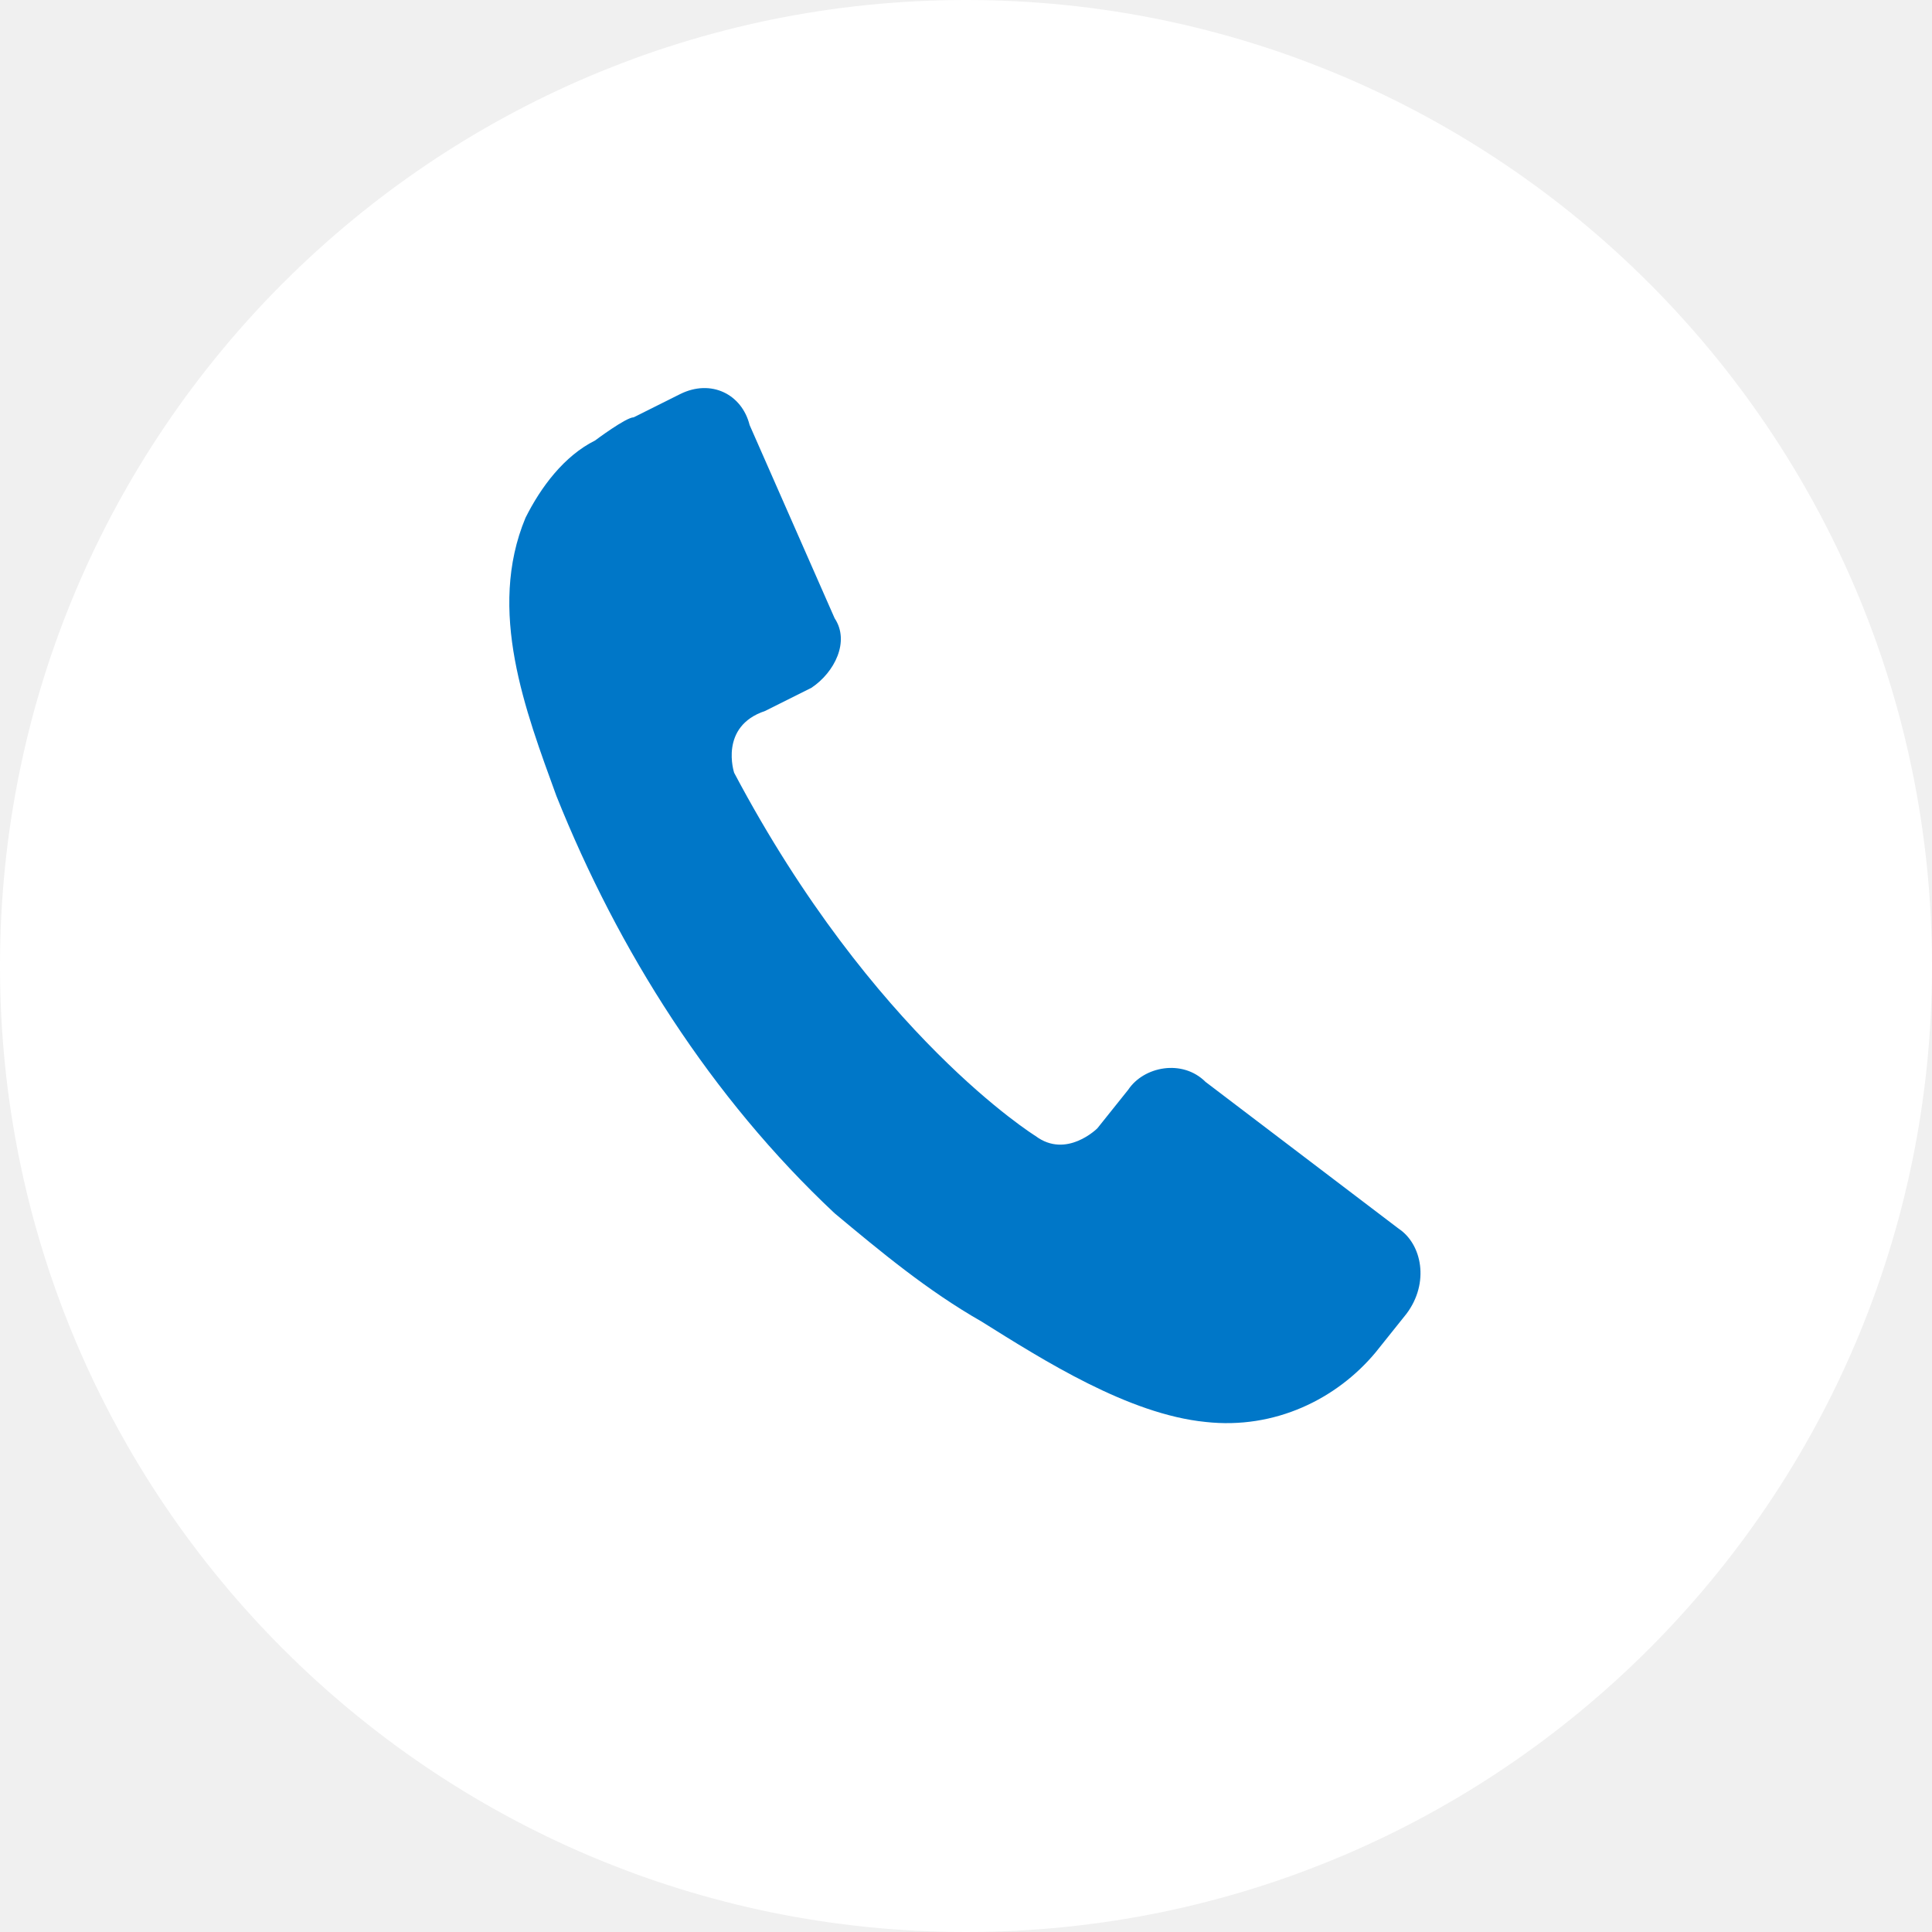
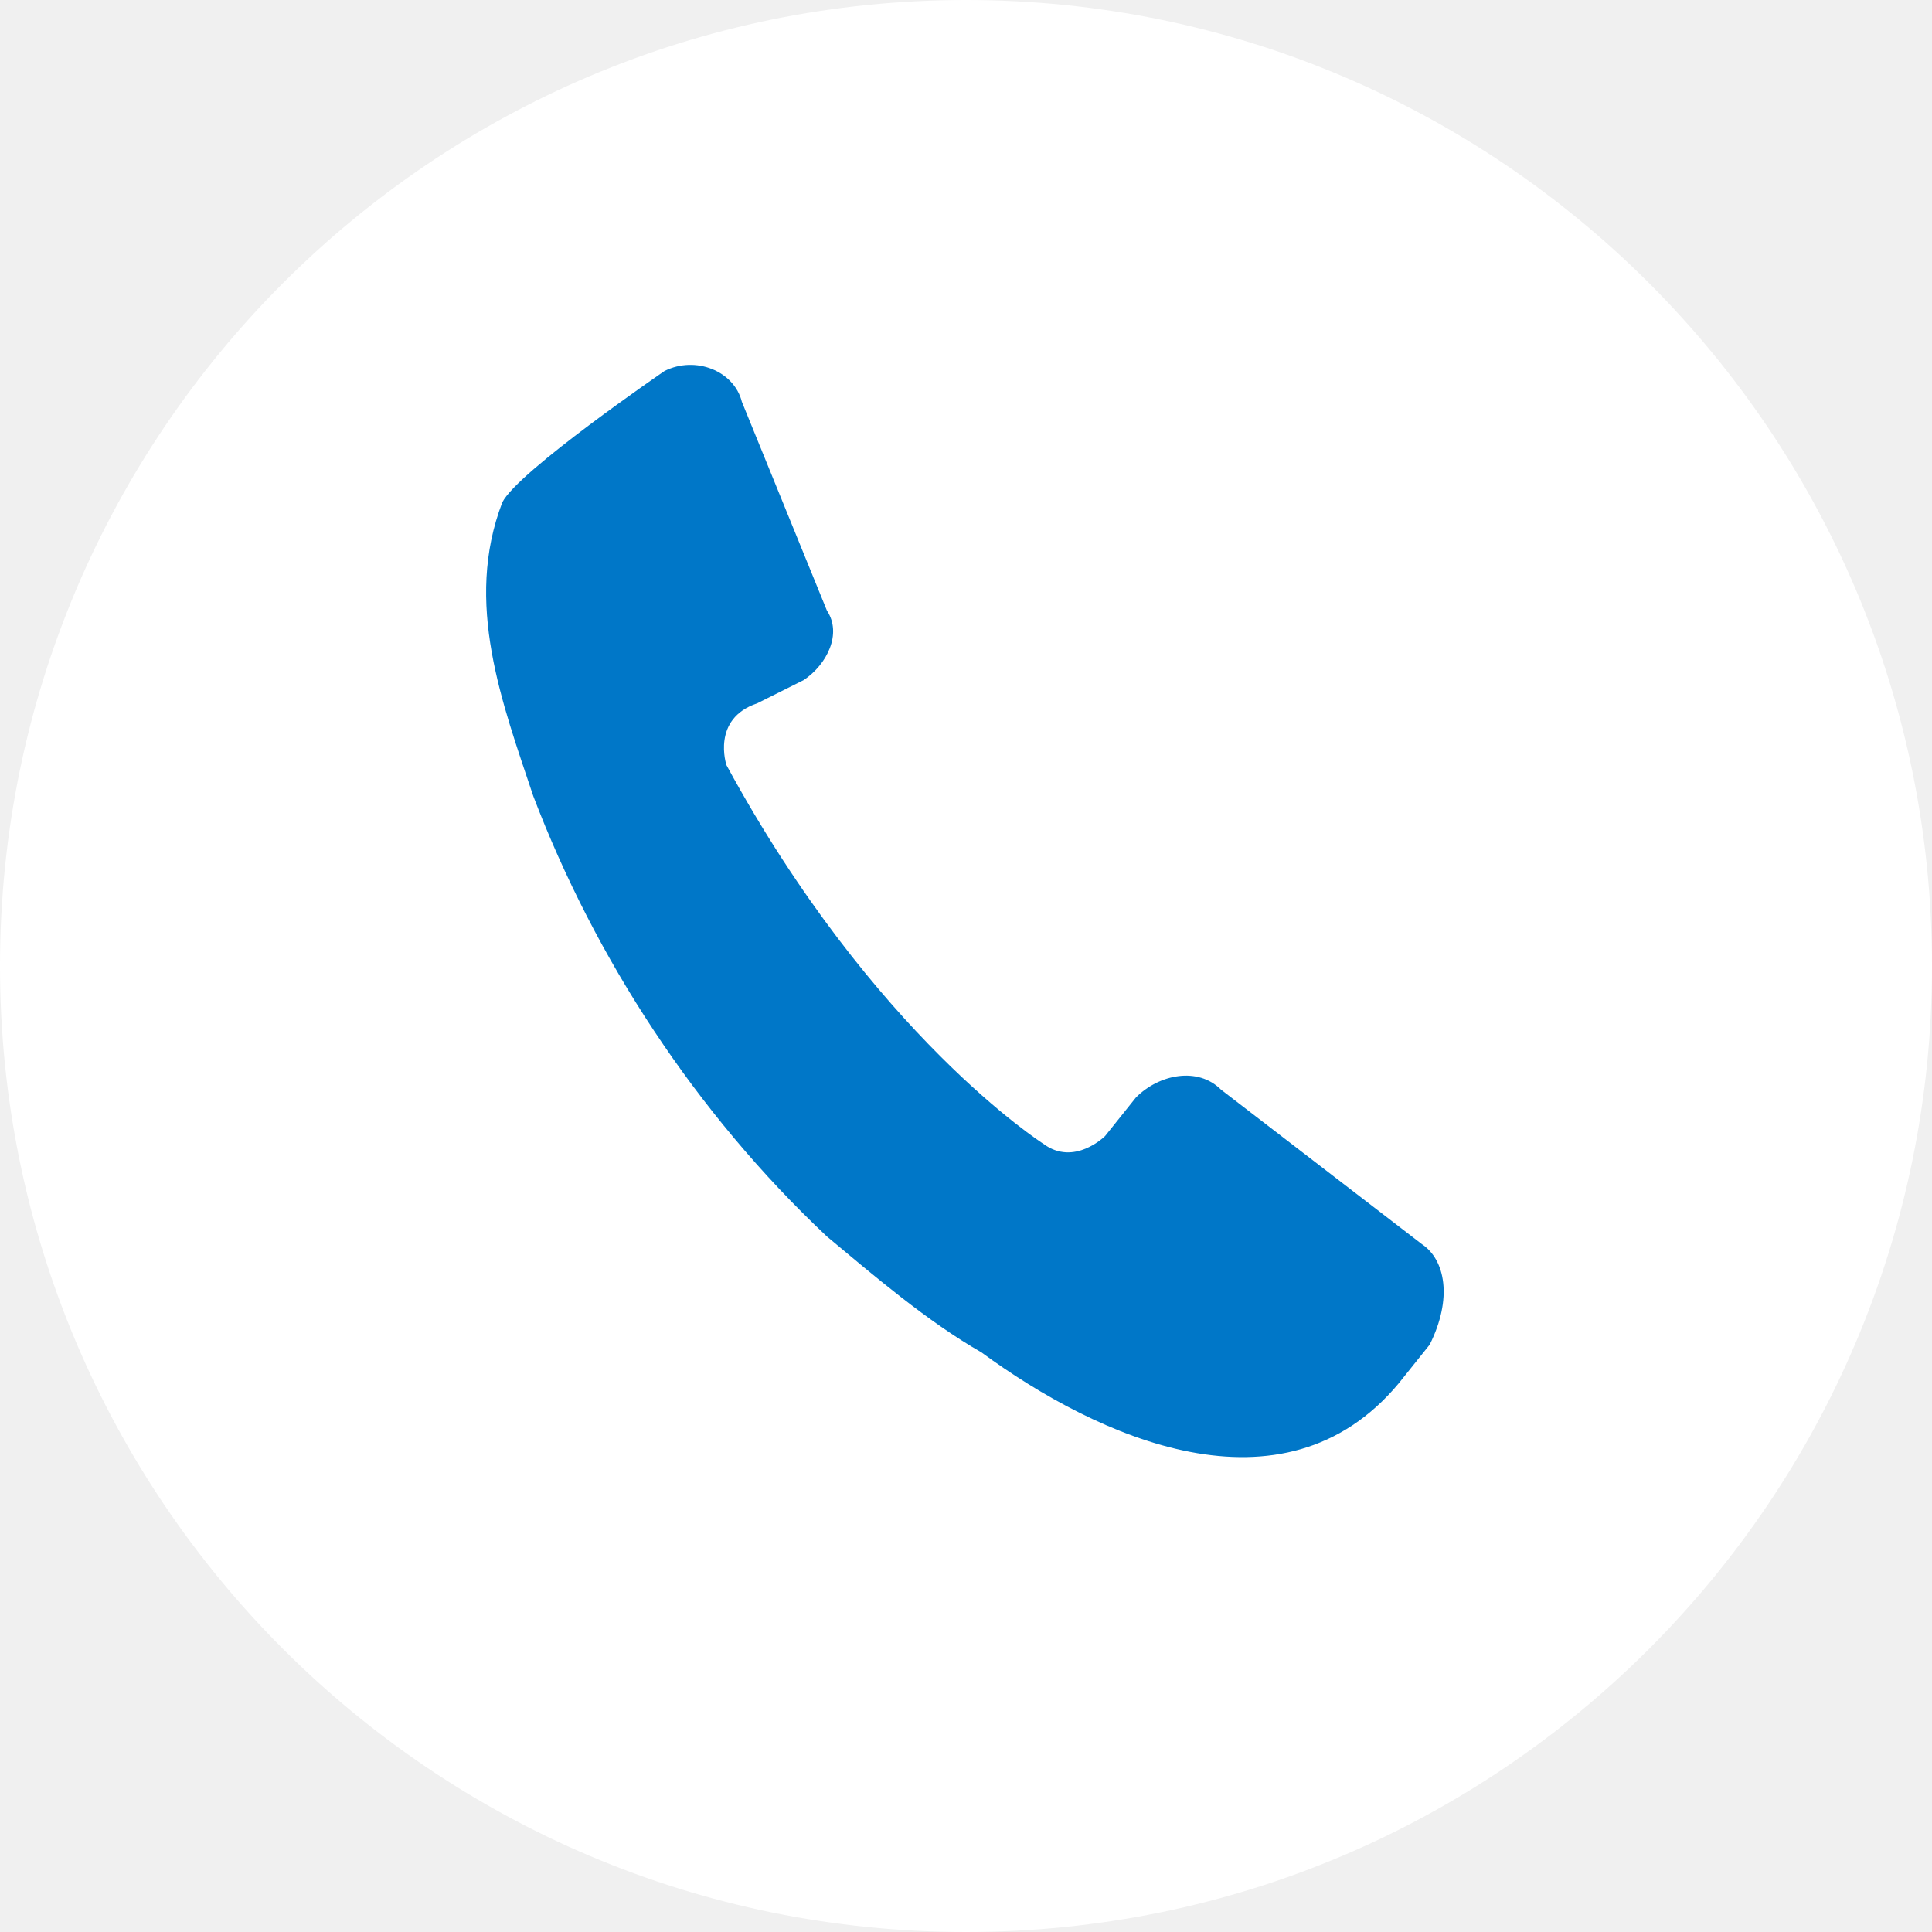
<svg xmlns="http://www.w3.org/2000/svg" version="1.1" id="Layer_1" x="0px" y="0px" viewBox="0 0 25 25" style="enable-background:new 0 0 25 25;" xml:space="preserve">
  <style type="text/css">
	.st0{fill:#FFFFFF;}
	.st1{fill:#0077C8;}
</style>
-   <path class="st0" d="M12.5,25L12.5,25C5.6,25,0,19.4,0,12.5v0C0,5.6,5.6,0,12.5,0h0C19.4,0,25,5.6,25,12.5v0  C25,19.4,19.4,25,12.5,25z" />
+   <path class="st0" d="M12.5,25L12.5,25C5.6,25,0,19.4,0,12.5l0,0C0,5.6,5.6,0,12.5,0l0,0C19.4,0,25,5.6,25,12.5l0,0  C25,19.4,19.4,25,12.5,25z" />
  <g id="Canvas" transform="translate(-4909 -2651)">
    <g id="noun_555068_cc">
      <g id="Vector">
        <g transform="translate(4909 2651)">
          <path id="path0_fill" class="st0" d="M4921.5,2651c-6.9,0-12.5,5.6-12.5,12.5s5.6,12.5,12.5,12.5s12.5-5.6,12.5-12.5      S4928.4,2651,4921.5,2651z M4923.8,2669.8c-4.7-0.3-8.4-4.1-8.5-8.9c0-1.7,1.1-3.1,2.6-3.6c1.1,0.8,1.9,2.1,2.1,3.6      c-0.5,0.7-1.2,1.2-2.1,1.6c0.9,2,2.6,3.7,4.7,4.6c0.3-0.8,0.9-1.5,1.6-2l0,0c1.5,0.1,2.8,0.9,3.6,2.1      C4927.1,2668.7,4925.6,2669.7,4923.8,2669.8z" />
          <path class="st1" d="M4927.7,2667.2c-0.7,1.5-2.2,2.6-3.9,2.6c-4.7-0.3-8.4-4.1-8.5-8.9c0-1.7,1.1-3.1,2.6-3.6      c1.1,0.8,1.9,2.1,2.1,3.6c-0.5,0.7-1.2,1.2-2.1,1.6c0.9,2,2.6,3.7,4.7,4.6c0.3-0.8,0.9-1.5,1.6-2l0,0      C4925.6,2665.2,4926.9,2666,4927.7,2667.2z" />
        </g>
      </g>
    </g>
  </g>
-   <path class="st1" d="M18.1,15.9L15.6,14c-0.3-0.3-0.8-0.2-1,0.1l-0.4,0.5c0,0-0.4,0.4-0.8,0.1c0,0-2.1-1.3-3.9-4.7  c0,0-0.2-0.6,0.4-0.8l0.6-0.3C10.8,8.7,11,8.3,10.8,8L9.7,5.5C9.6,5.1,9.2,4.9,8.8,5.1L8.2,5.4v0c-0.1,0-0.5,0.3-0.5,0.3  C7.3,5.9,7,6.3,6.8,6.7c-0.5,1.2,0,2.5,0.4,3.6c0.8,2,2,3.9,3.6,5.4c0.6,0.5,1.2,1,1.9,1.4c0.8,0.5,1.9,1.2,2.9,1.3  c0.9,0.1,1.7-0.3,2.2-0.9l0.4-0.5C18.5,16.6,18.4,16.1,18.1,15.9z" />
+   <path class="st1" d="M18.4,16.1l-2.6-2c-0.3-0.3-0.8-0.2-1.1,0.1l-0.4,0.5c0,0-0.4,0.4-0.8,0.1c0,0-2.2-1.4-4.1-4.9  c0,0-0.2-0.6,0.4-0.8l0.6-0.3c0.3-0.2,0.5-0.6,0.3-0.9L9.6,5.2C9.5,4.8,9,4.6,8.6,4.8c0,0-1.9,1.3-2.1,1.7c-0.5,1.3,0,2.6,0.4,3.8  c0.8,2.1,2.1,4.1,3.8,5.7c0.6,0.5,1.3,1.1,2,1.5c1.5,1.1,3.9,2.2,5.4,0.4l0.4-0.5C18.8,16.8,18.7,16.3,18.4,16.1z" />
</svg>
